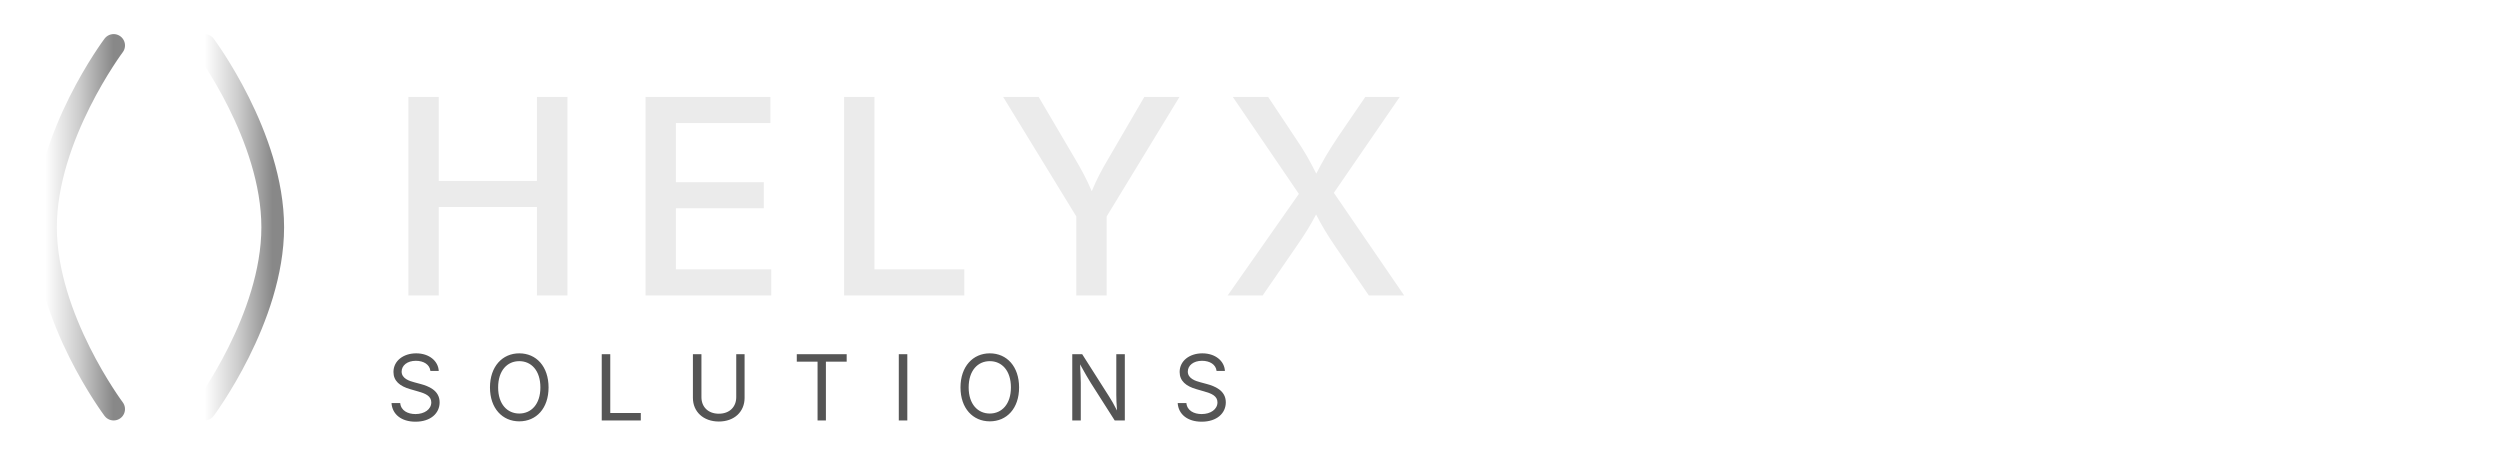
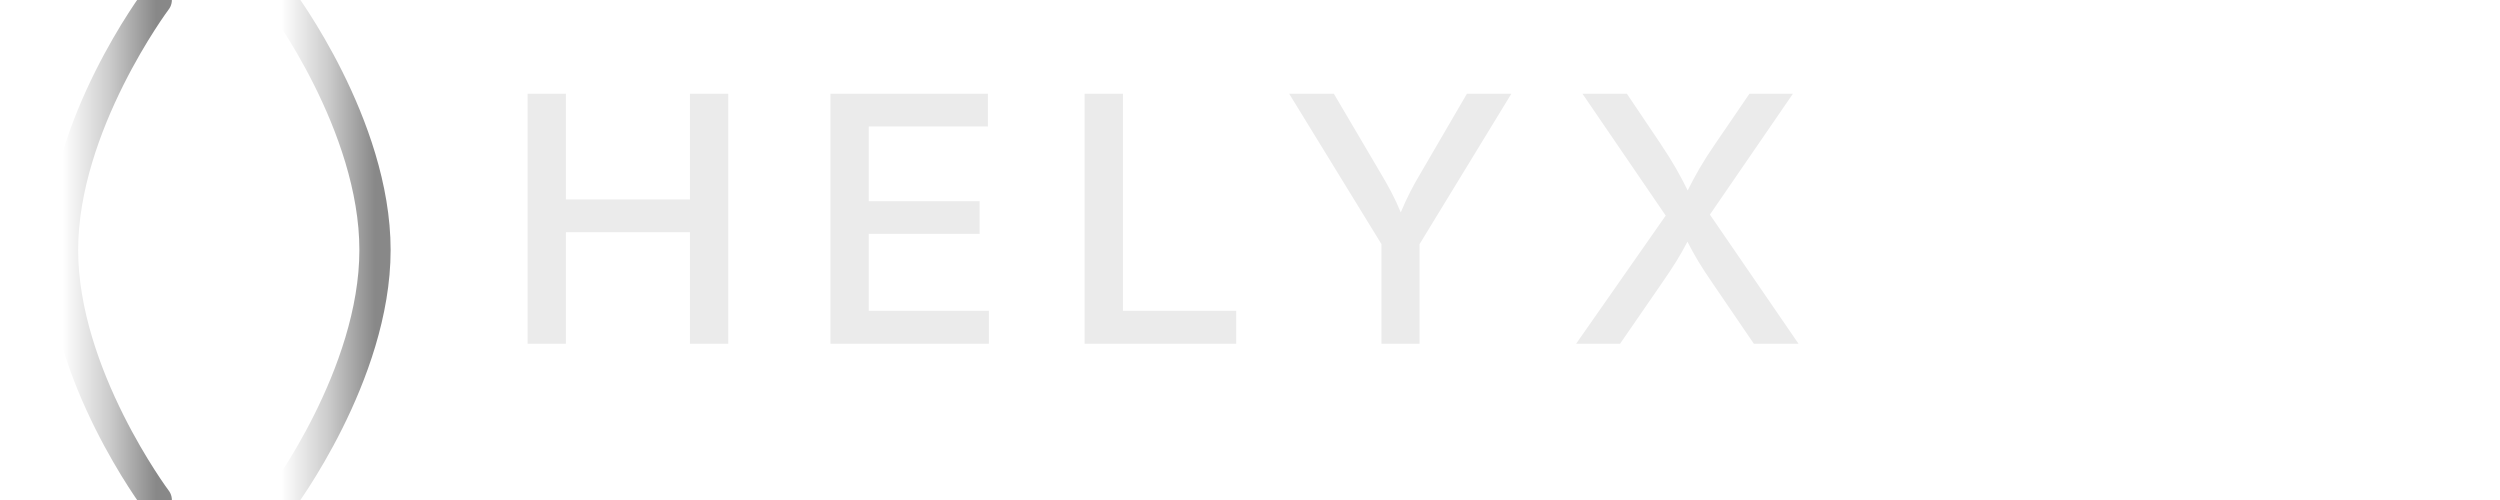
- <svg xmlns="http://www.w3.org/2000/svg" viewBox="0 0 220 40">
+ <svg xmlns="http://www.w3.org/2000/svg" viewBox="0 0 160 32">
  <defs>
    <linearGradient id="logo-grad" x1="0%" y1="0%" x2="100%" y2="0%">
      <stop offset="0%" style="stop-color:#ffffff" />
      <stop offset="50%" style="stop-color:#cccccc" />
      <stop offset="100%" style="stop-color:#888888" />
    </linearGradient>
  </defs>
-   <g transform="translate(2, 4)">
+   <g transform="translate(2, 0)">
    <path d="M8 0C8 0 2 8 2 16C2 24 8 32 8 32" stroke="url(#logo-grad)" stroke-width="2" fill="none" stroke-linecap="round" />
    <path d="M16 0C16 0 22 8 22 16C22 24 16 32 16 32" stroke="url(#logo-grad)" stroke-width="2" fill="none" stroke-linecap="round" />
    <line x1="5" y1="8" x2="19" y2="8" stroke="url(#logo-grad)" stroke-width="1.2" opacity="0.4" />
    <line x1="3" y1="16" x2="21" y2="16" stroke="url(#logo-grad)" stroke-width="1.2" opacity="0.4" />
    <line x1="5" y1="24" x2="19" y2="24" stroke="url(#logo-grad)" stroke-width="1.2" opacity="0.4" />
  </g>
-   <text x="34" y="26" font-family="'Inter', -apple-system, sans-serif" font-size="24" font-weight="500" fill="#ebebeb" letter-spacing="3">HELYX</text>
-   <text x="34" y="37" font-family="'Inter', sans-serif" font-size="8" font-weight="400" fill="#555555" letter-spacing="3.5">SOLUTIONS</text>
+   <text x="32" y="22" font-family="'Inter', -apple-system, sans-serif" font-size="22" font-weight="500" fill="#ebebeb" letter-spacing="3">HELYX</text>
</svg>
